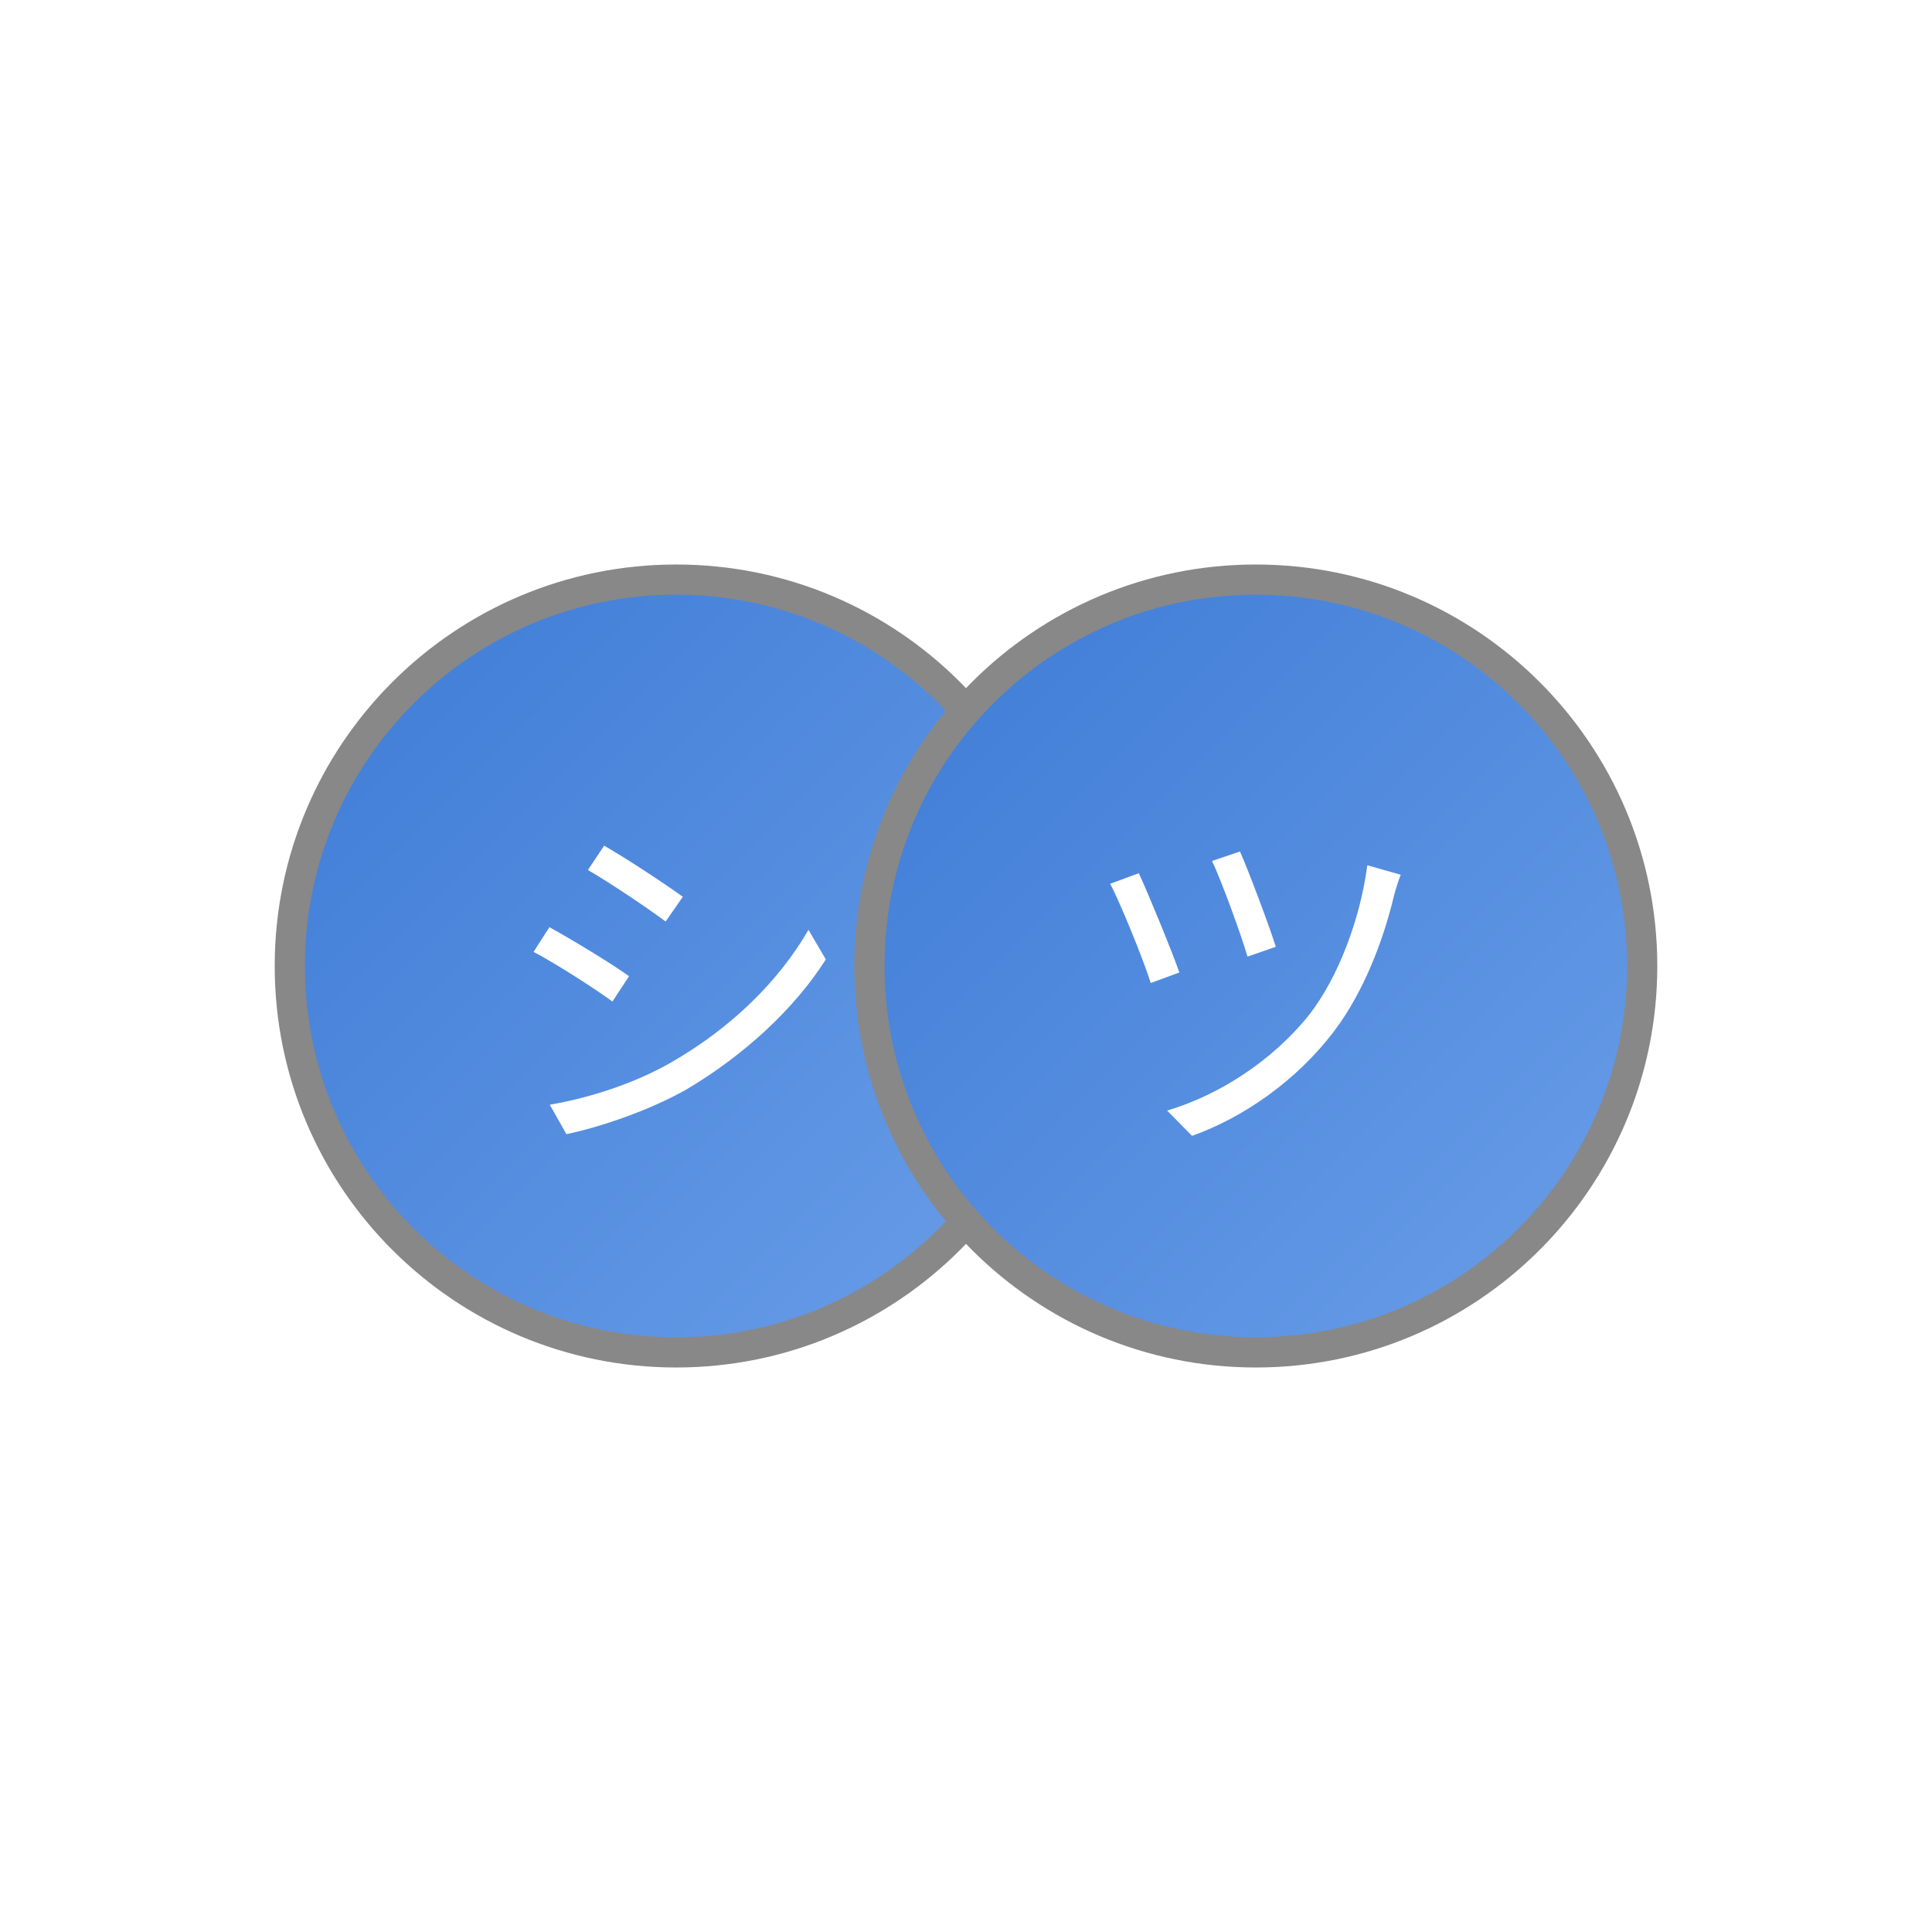
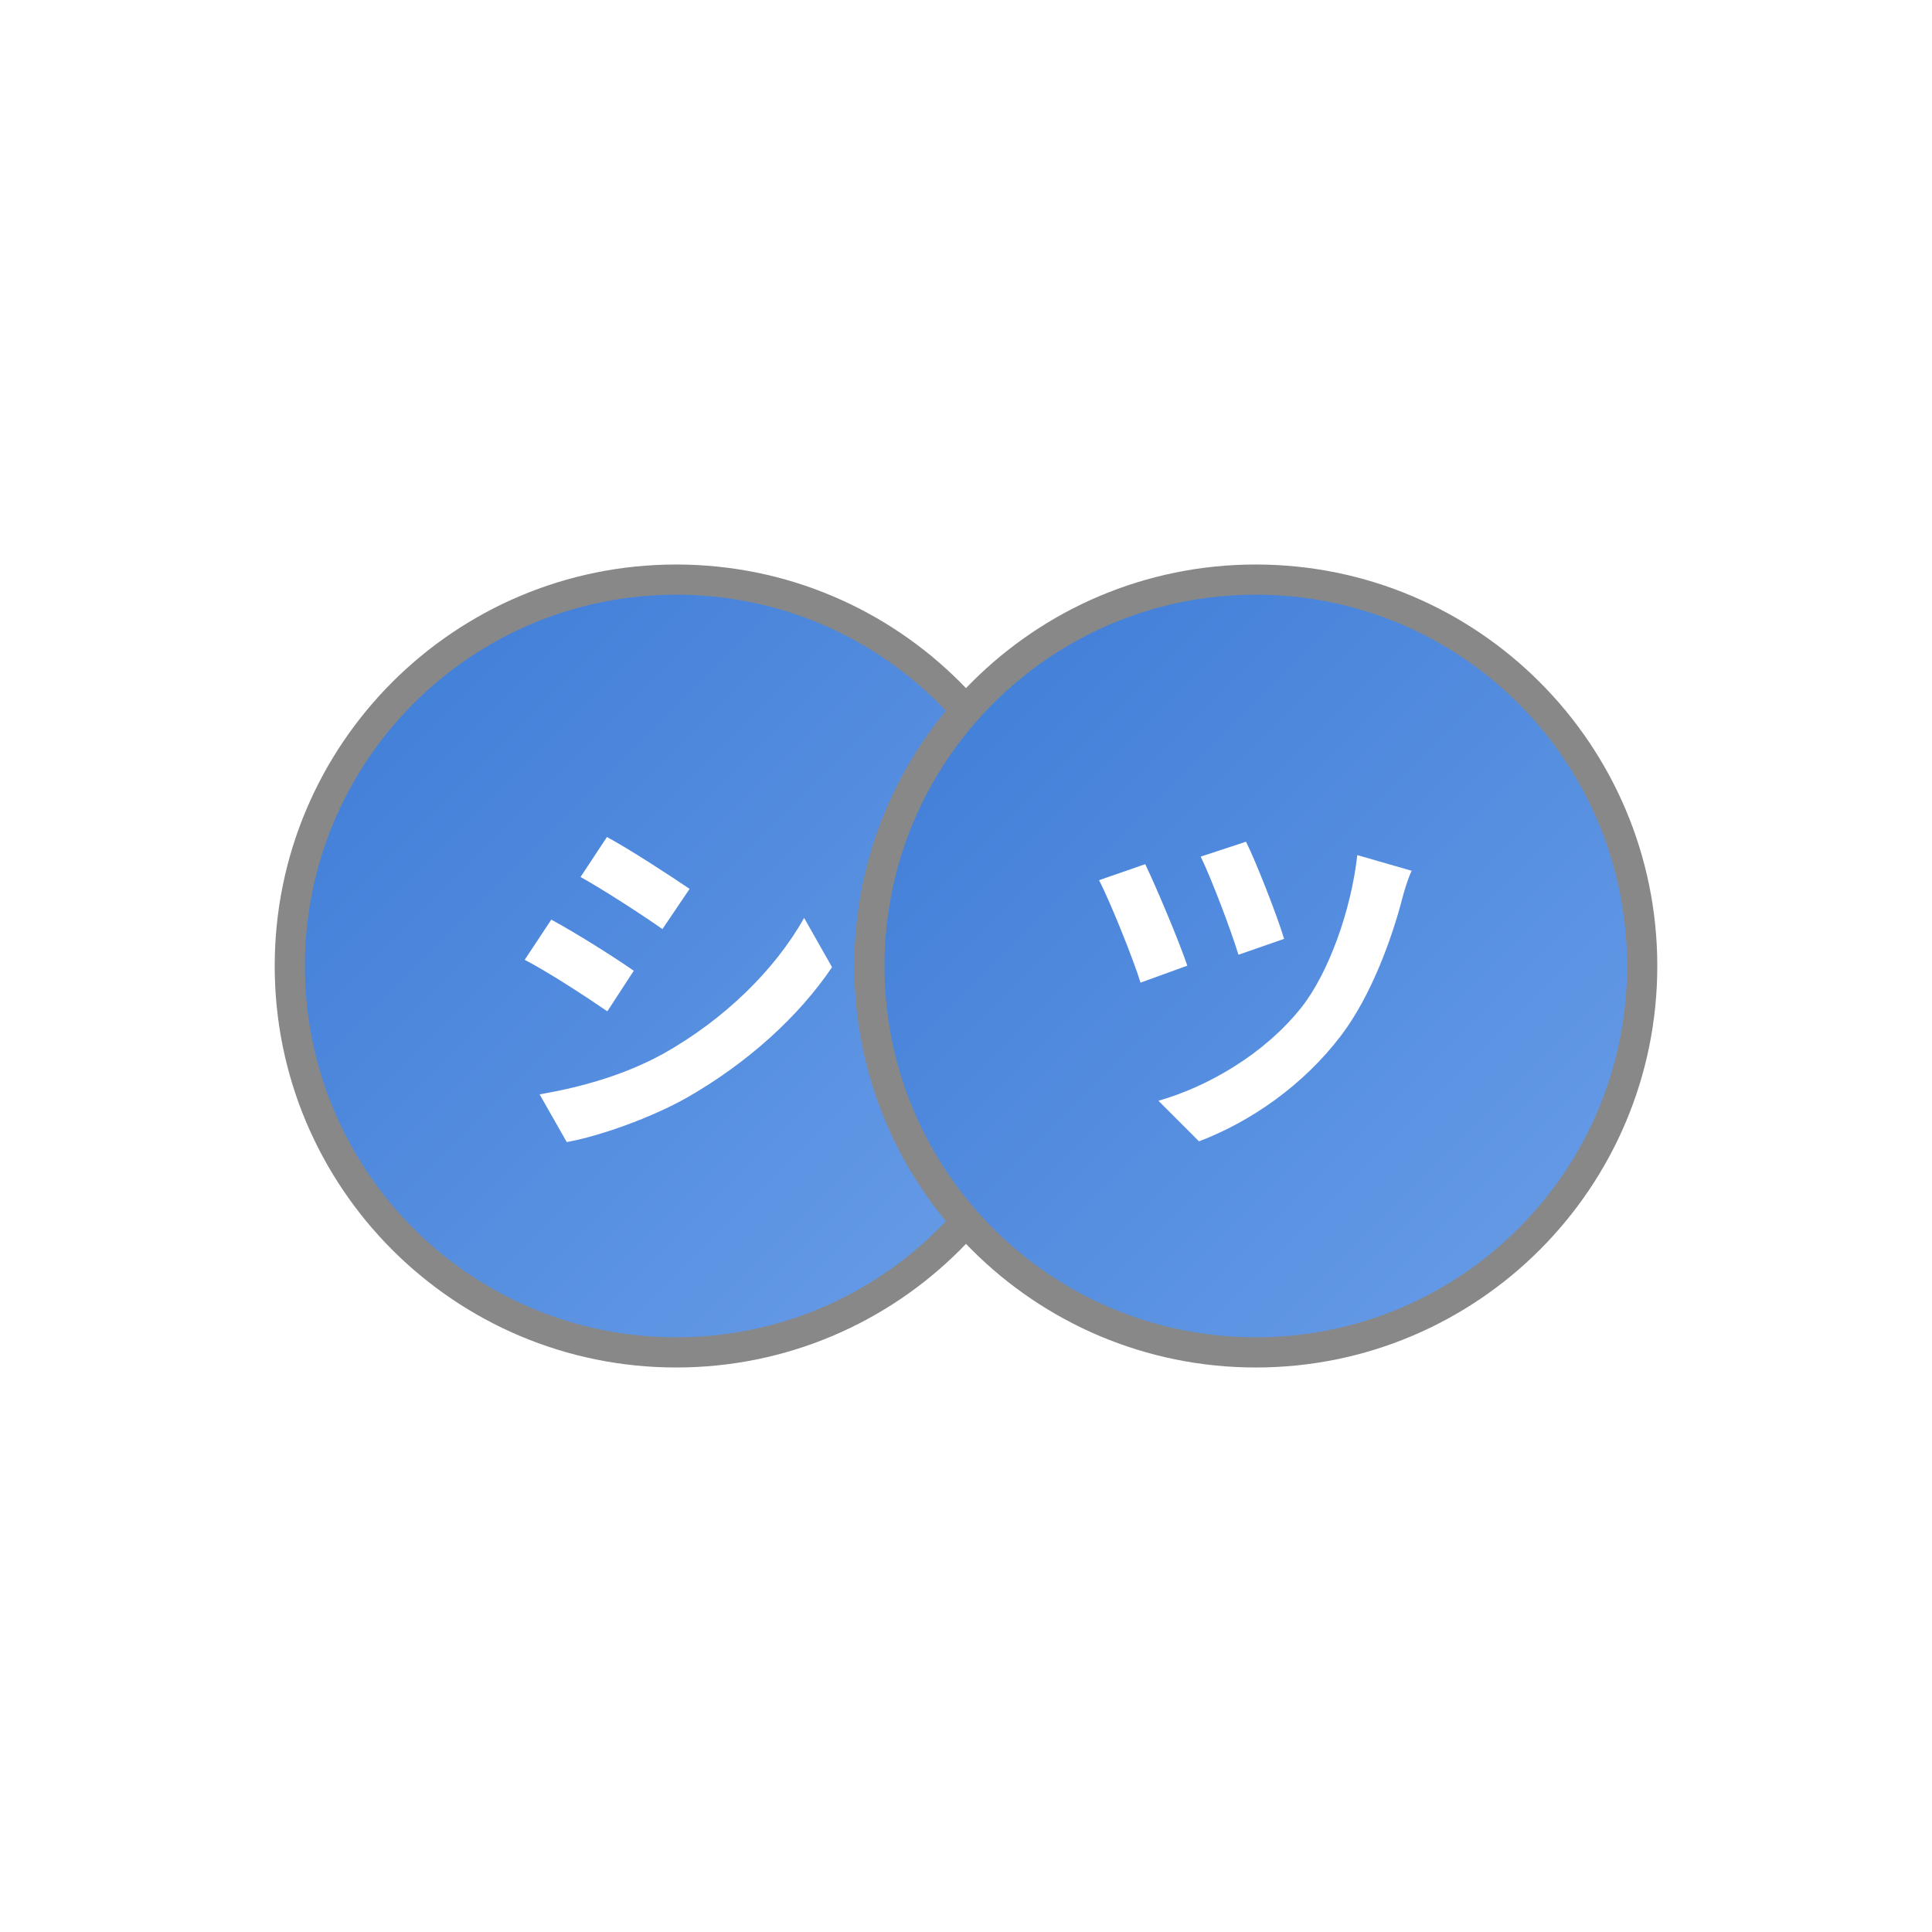
<svg xmlns="http://www.w3.org/2000/svg" viewBox="0 0 160 160" fill="none">
  <defs>
    <linearGradient id="gK" x1="0" y1="0" x2="1" y2="1">
      <stop offset="0%" stop-color="#3d7bd6" />
      <stop offset="100%" stop-color="#6a9ee8" />
    </linearGradient>
  </defs>
+   <style>@font-face{font-family:'Klee One';font-style:normal;font-weight:600;src:url(KleeOne-600-kana.woff2) format('woff2')}</style>
  <rect width="160" height="160" fill="#fff" />
  <circle cx="56" cy="80" r="32" fill="url(#gK)" stroke="#888" stroke-width="2.5" />
-   <text x="56" y="80" text-anchor="middle" dominant-baseline="central" font-family="'Noto Sans JP',sans-serif" font-size="30" font-weight="500" fill="#fff">シ</text>
+   <text x="56" y="80" text-anchor="middle" dominant-baseline="central" font-family="'Klee One',sans-serif" font-size="30" font-weight="600" fill="#fff">シ</text>
  <circle cx="104" cy="80" r="32" fill="url(#gK)" stroke="#888" stroke-width="2.5" />
-   <text x="104" y="80" text-anchor="middle" dominant-baseline="central" font-family="'Noto Sans JP',sans-serif" font-size="30" font-weight="500" fill="#fff">ツ</text>
+   <text x="104" y="80" text-anchor="middle" dominant-baseline="central" font-family="'Klee One',sans-serif" font-size="30" font-weight="600" fill="#fff">ツ</text>
</svg>
